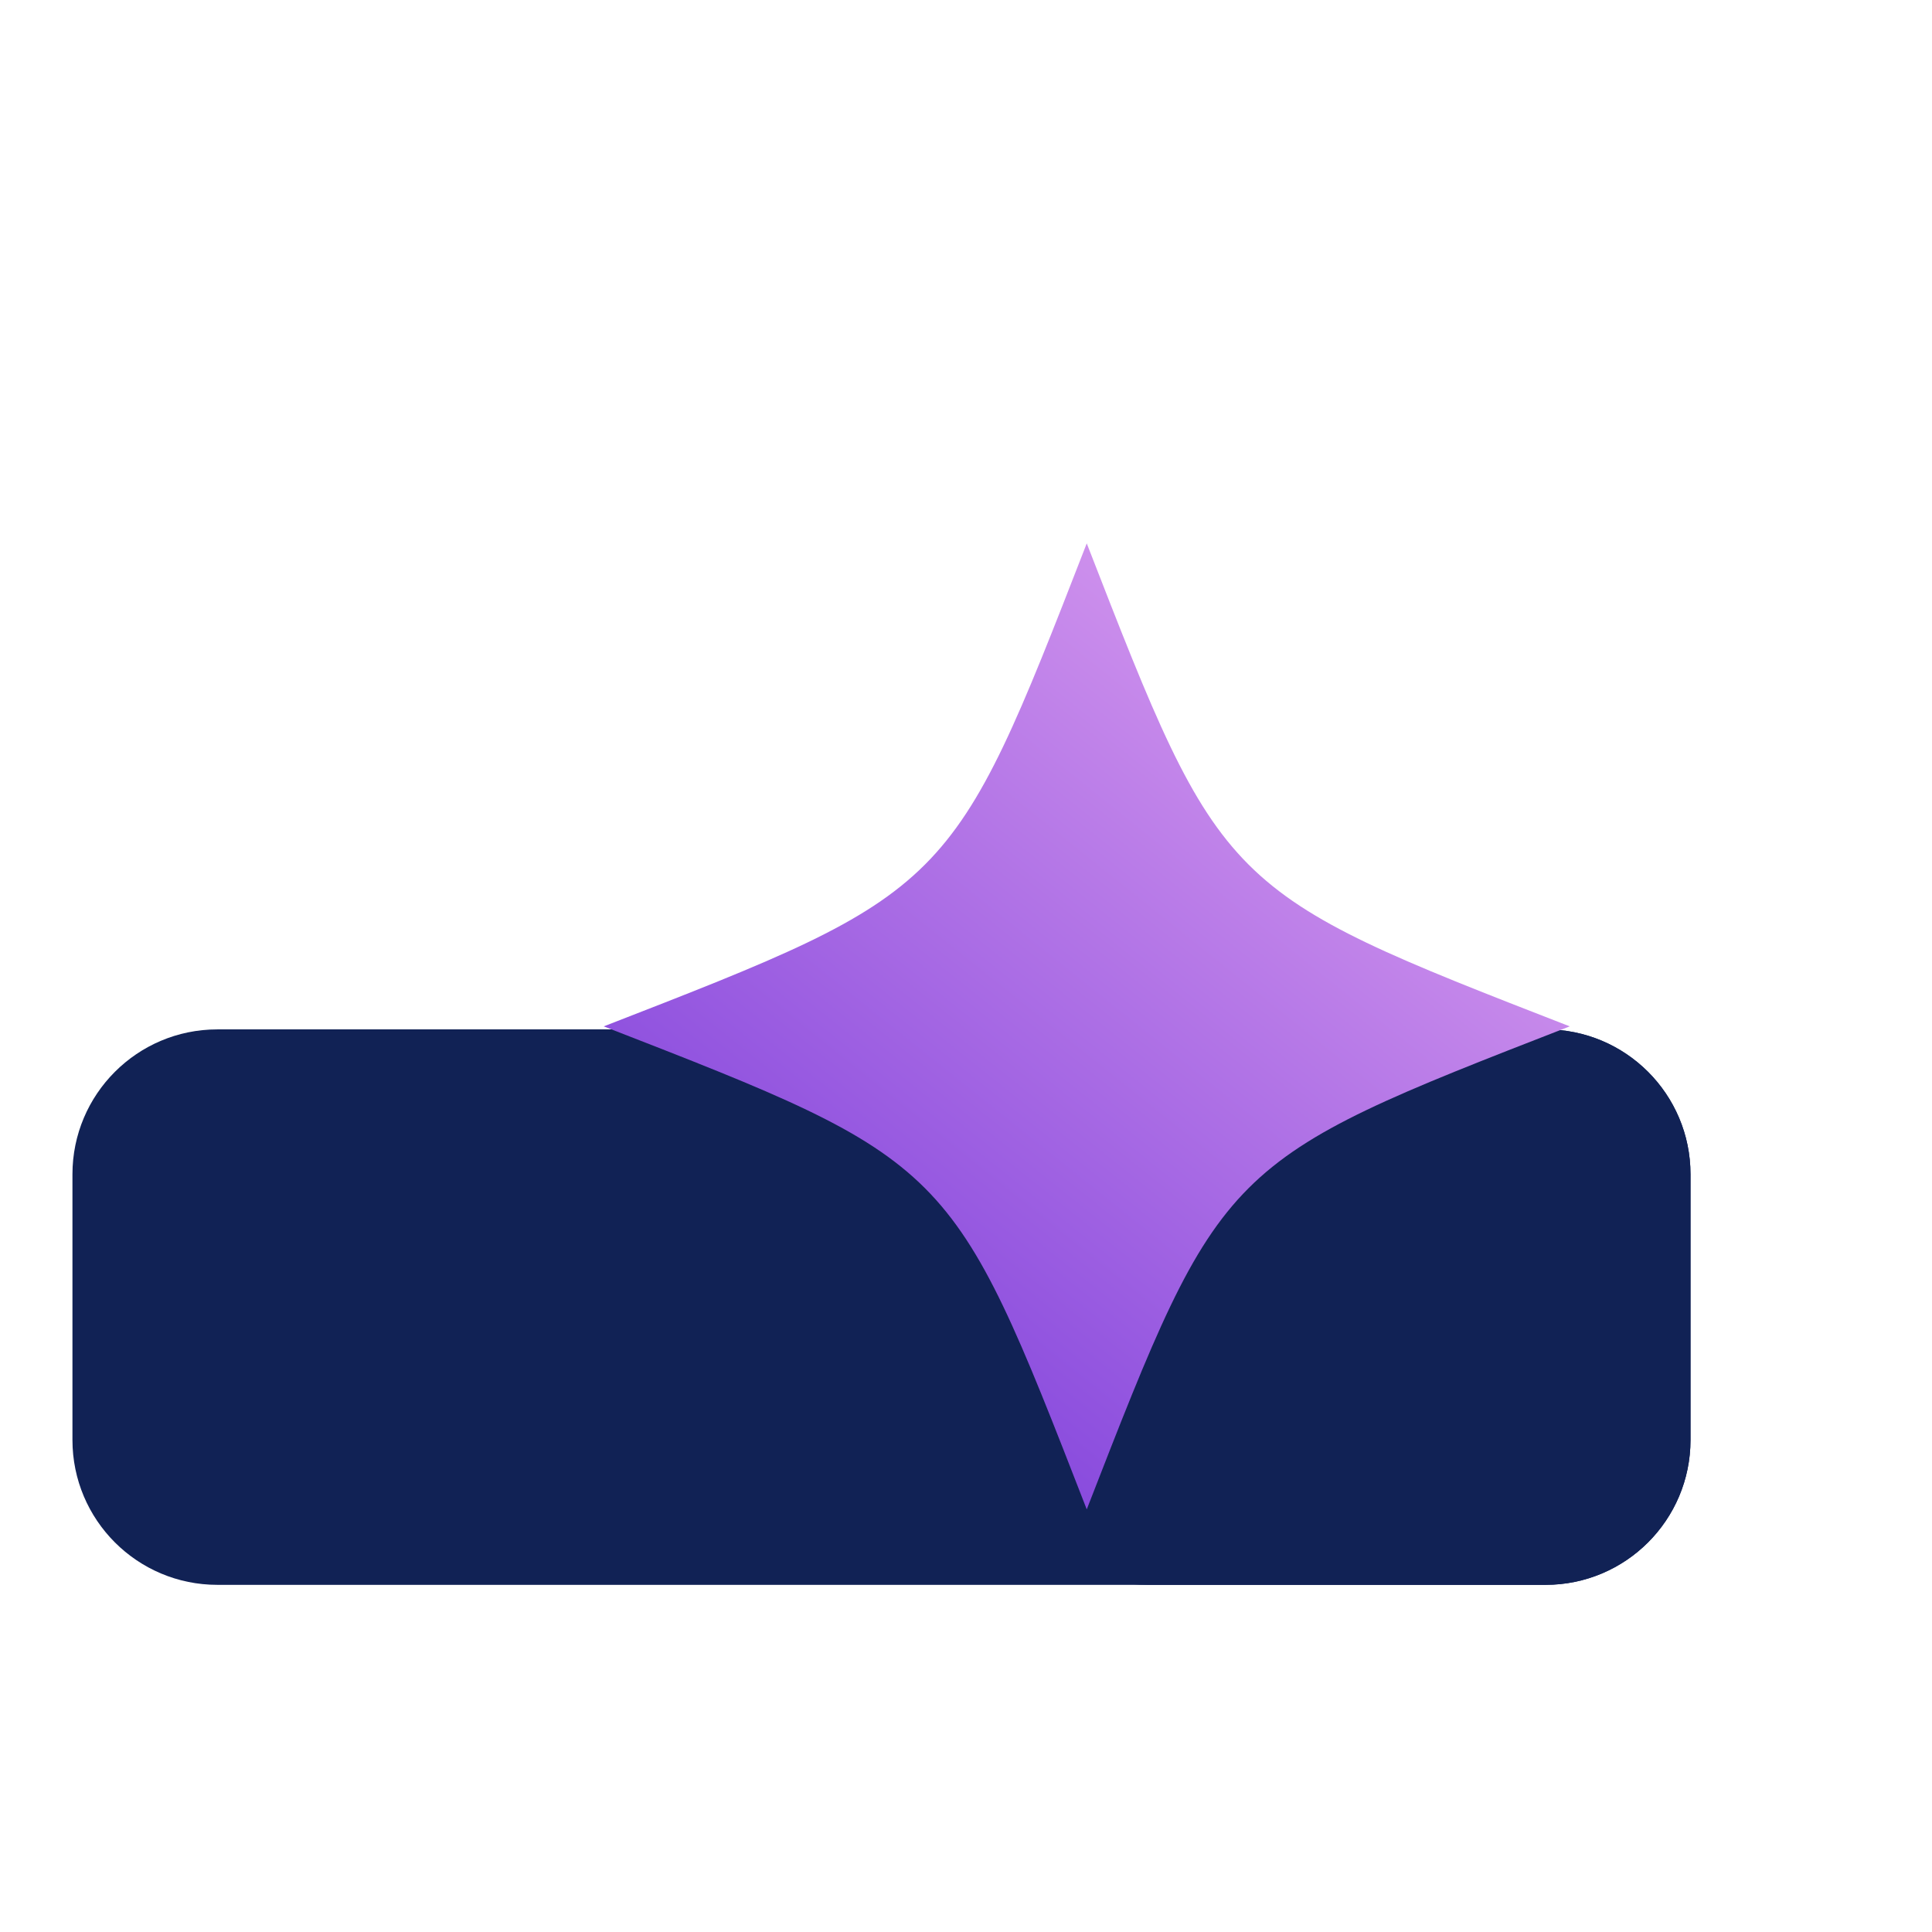
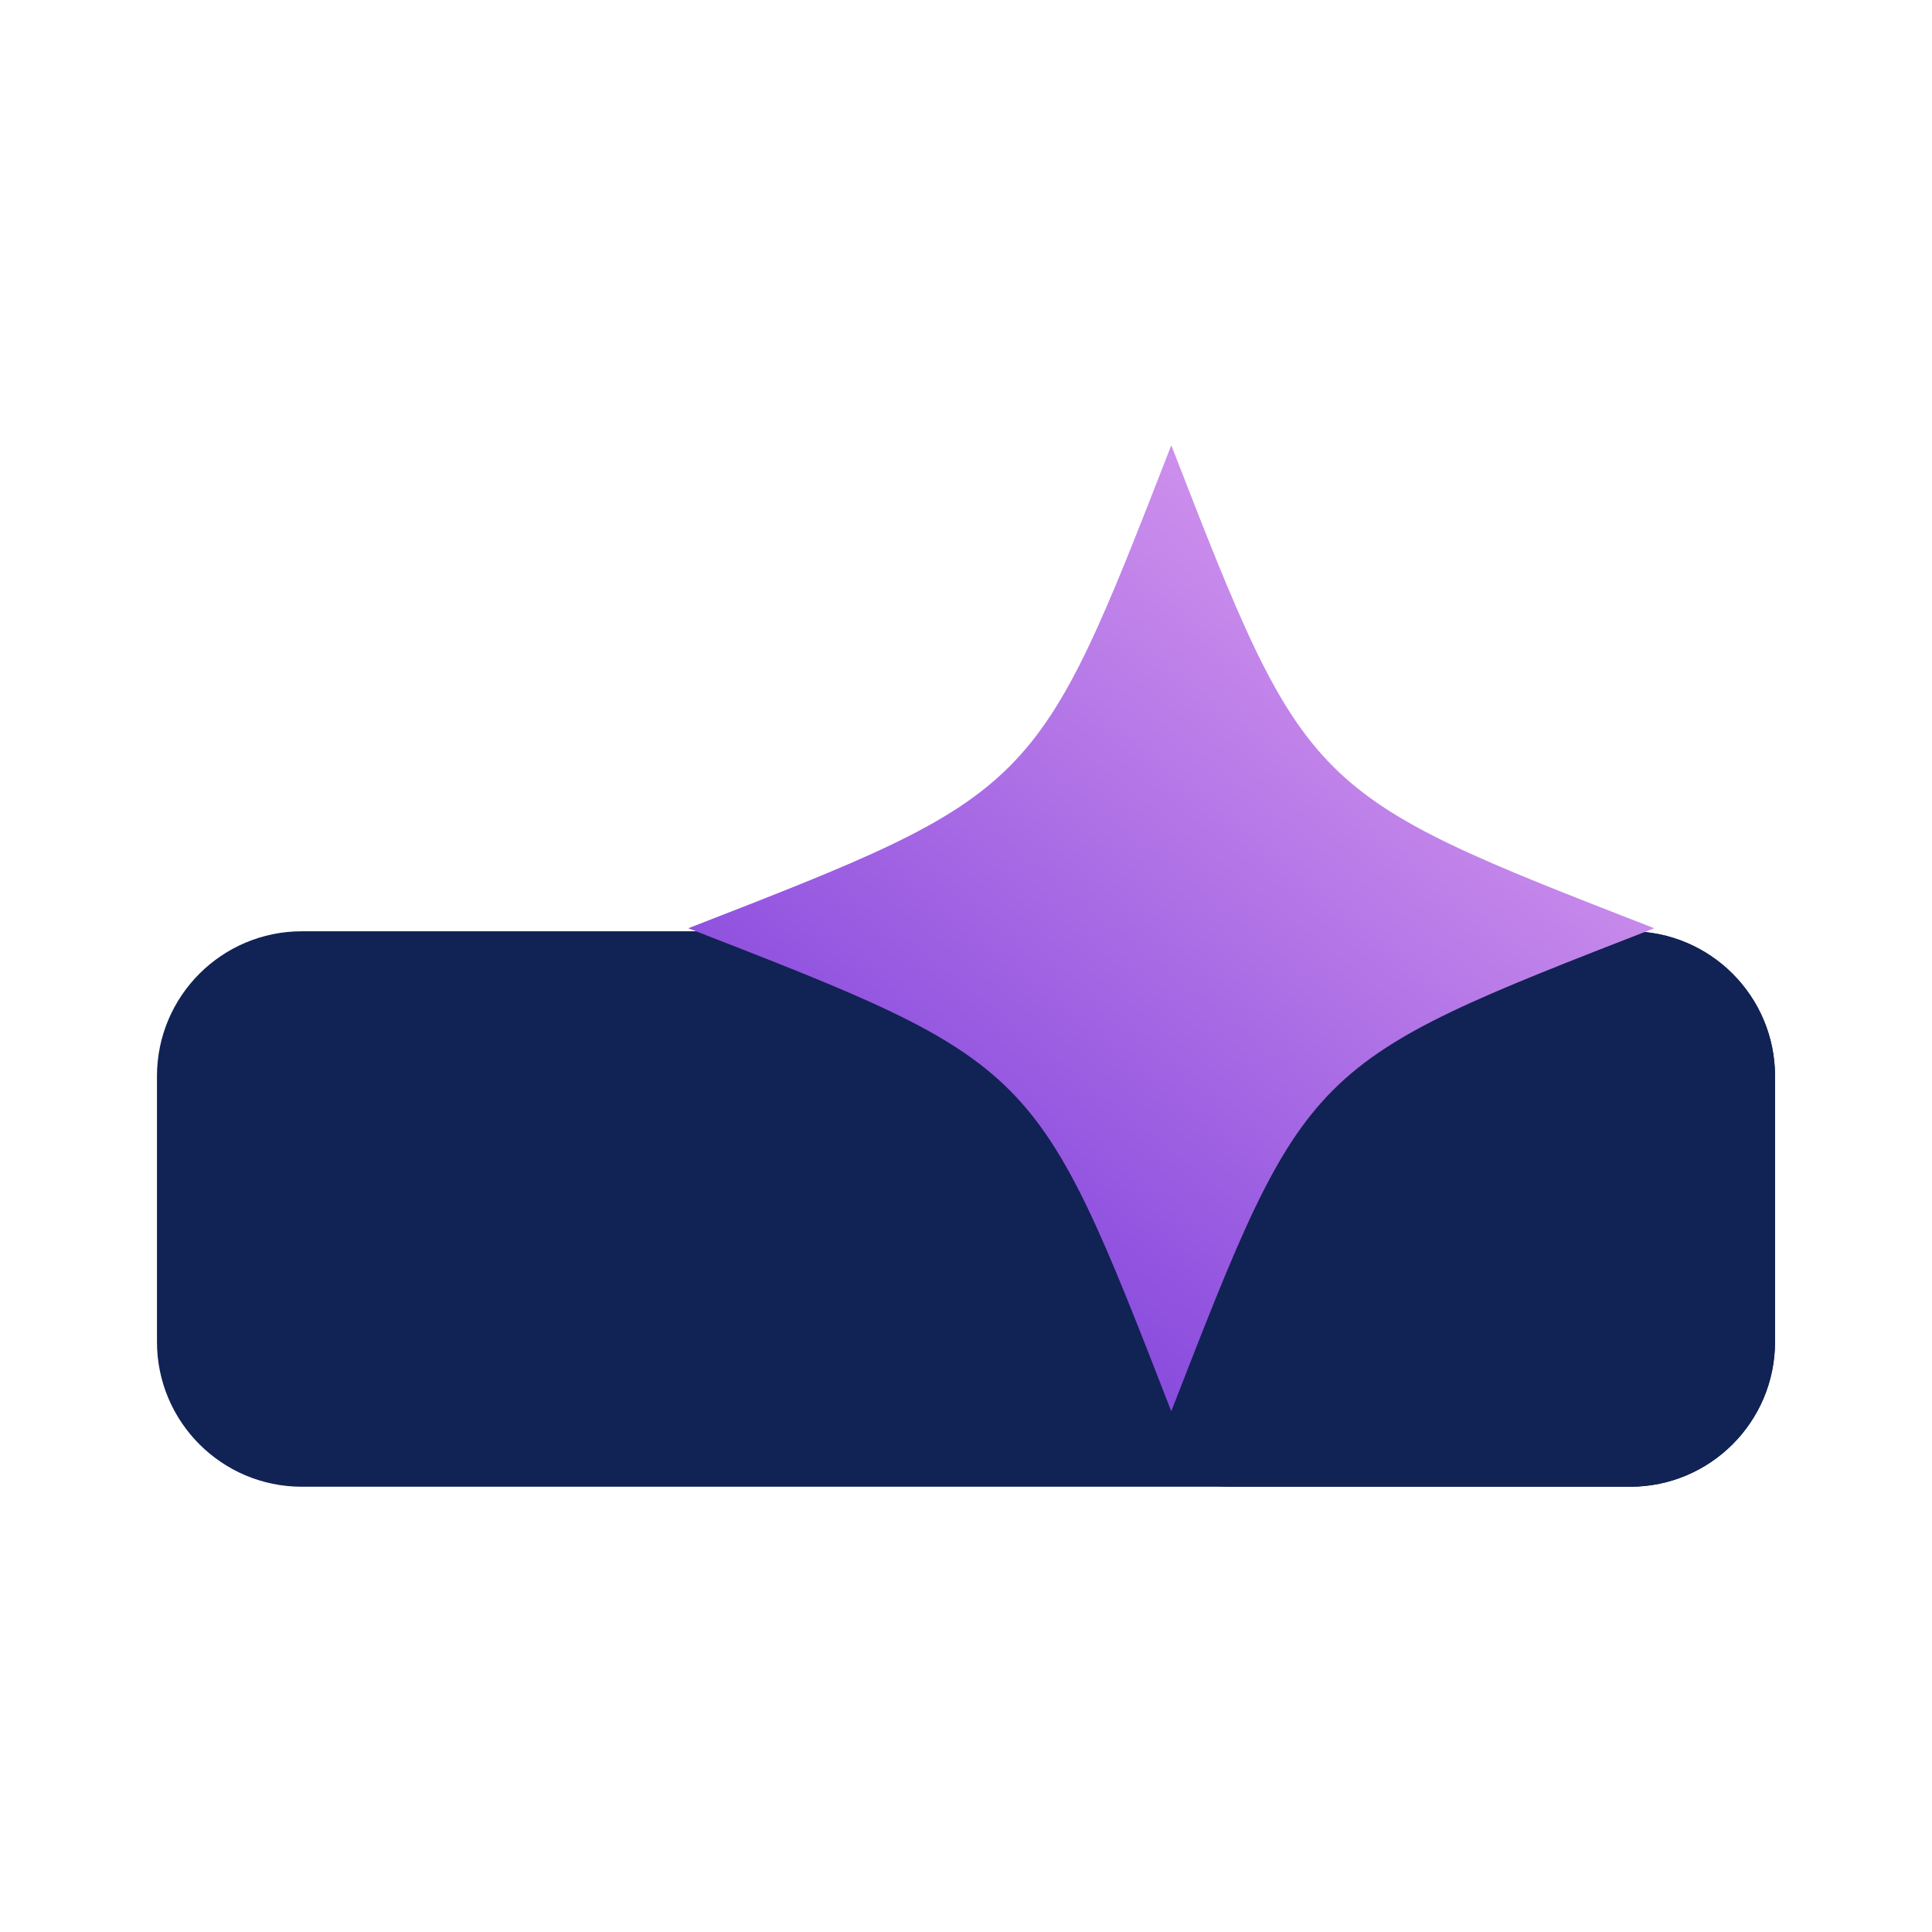
<svg xmlns="http://www.w3.org/2000/svg" viewBox="0 0 32 32" role="img" aria-label="Badgical spark">
  <defs>
    <linearGradient id="spark-fill" x1="8" x2="24" y1="22" y2="2" gradientUnits="userSpaceOnUse">
      <stop stop-color="#7436d9" />
      <stop offset="1" stop-color="#ffc2f7" />
    </linearGradient>
    <path id="spark-shape" d="M18 9C20.24 14.76 20.24 14.76 26 17C20.24 19.24 20.24 19.24 18 25C15.76 19.24 15.76 19.24 10 17C15.76 14.76 15.76 14.76 18 9Z" />
    <g id="badge-shape">
      <rect x="3.2" y="20.8" width="26.8" height="9.2" rx="2.4" />
      <rect x="18.6" y="20.8" width="11.4" height="9.2" rx="2.4" />
    </g>
  </defs>
-   <use href="#badge-shape" fill="#112255" transform="translate(-2 -3.75)" />
-   <use href="#spark-shape" fill="url(#spark-fill)" />
+   <g transform="translate(1.4 -1.625)">
+     <use href="#badge-shape" fill="#112255" transform="translate(-2 -3.75)" />
+     <use href="#spark-shape" fill="url(#spark-fill)" />
+   </g>
</svg>
